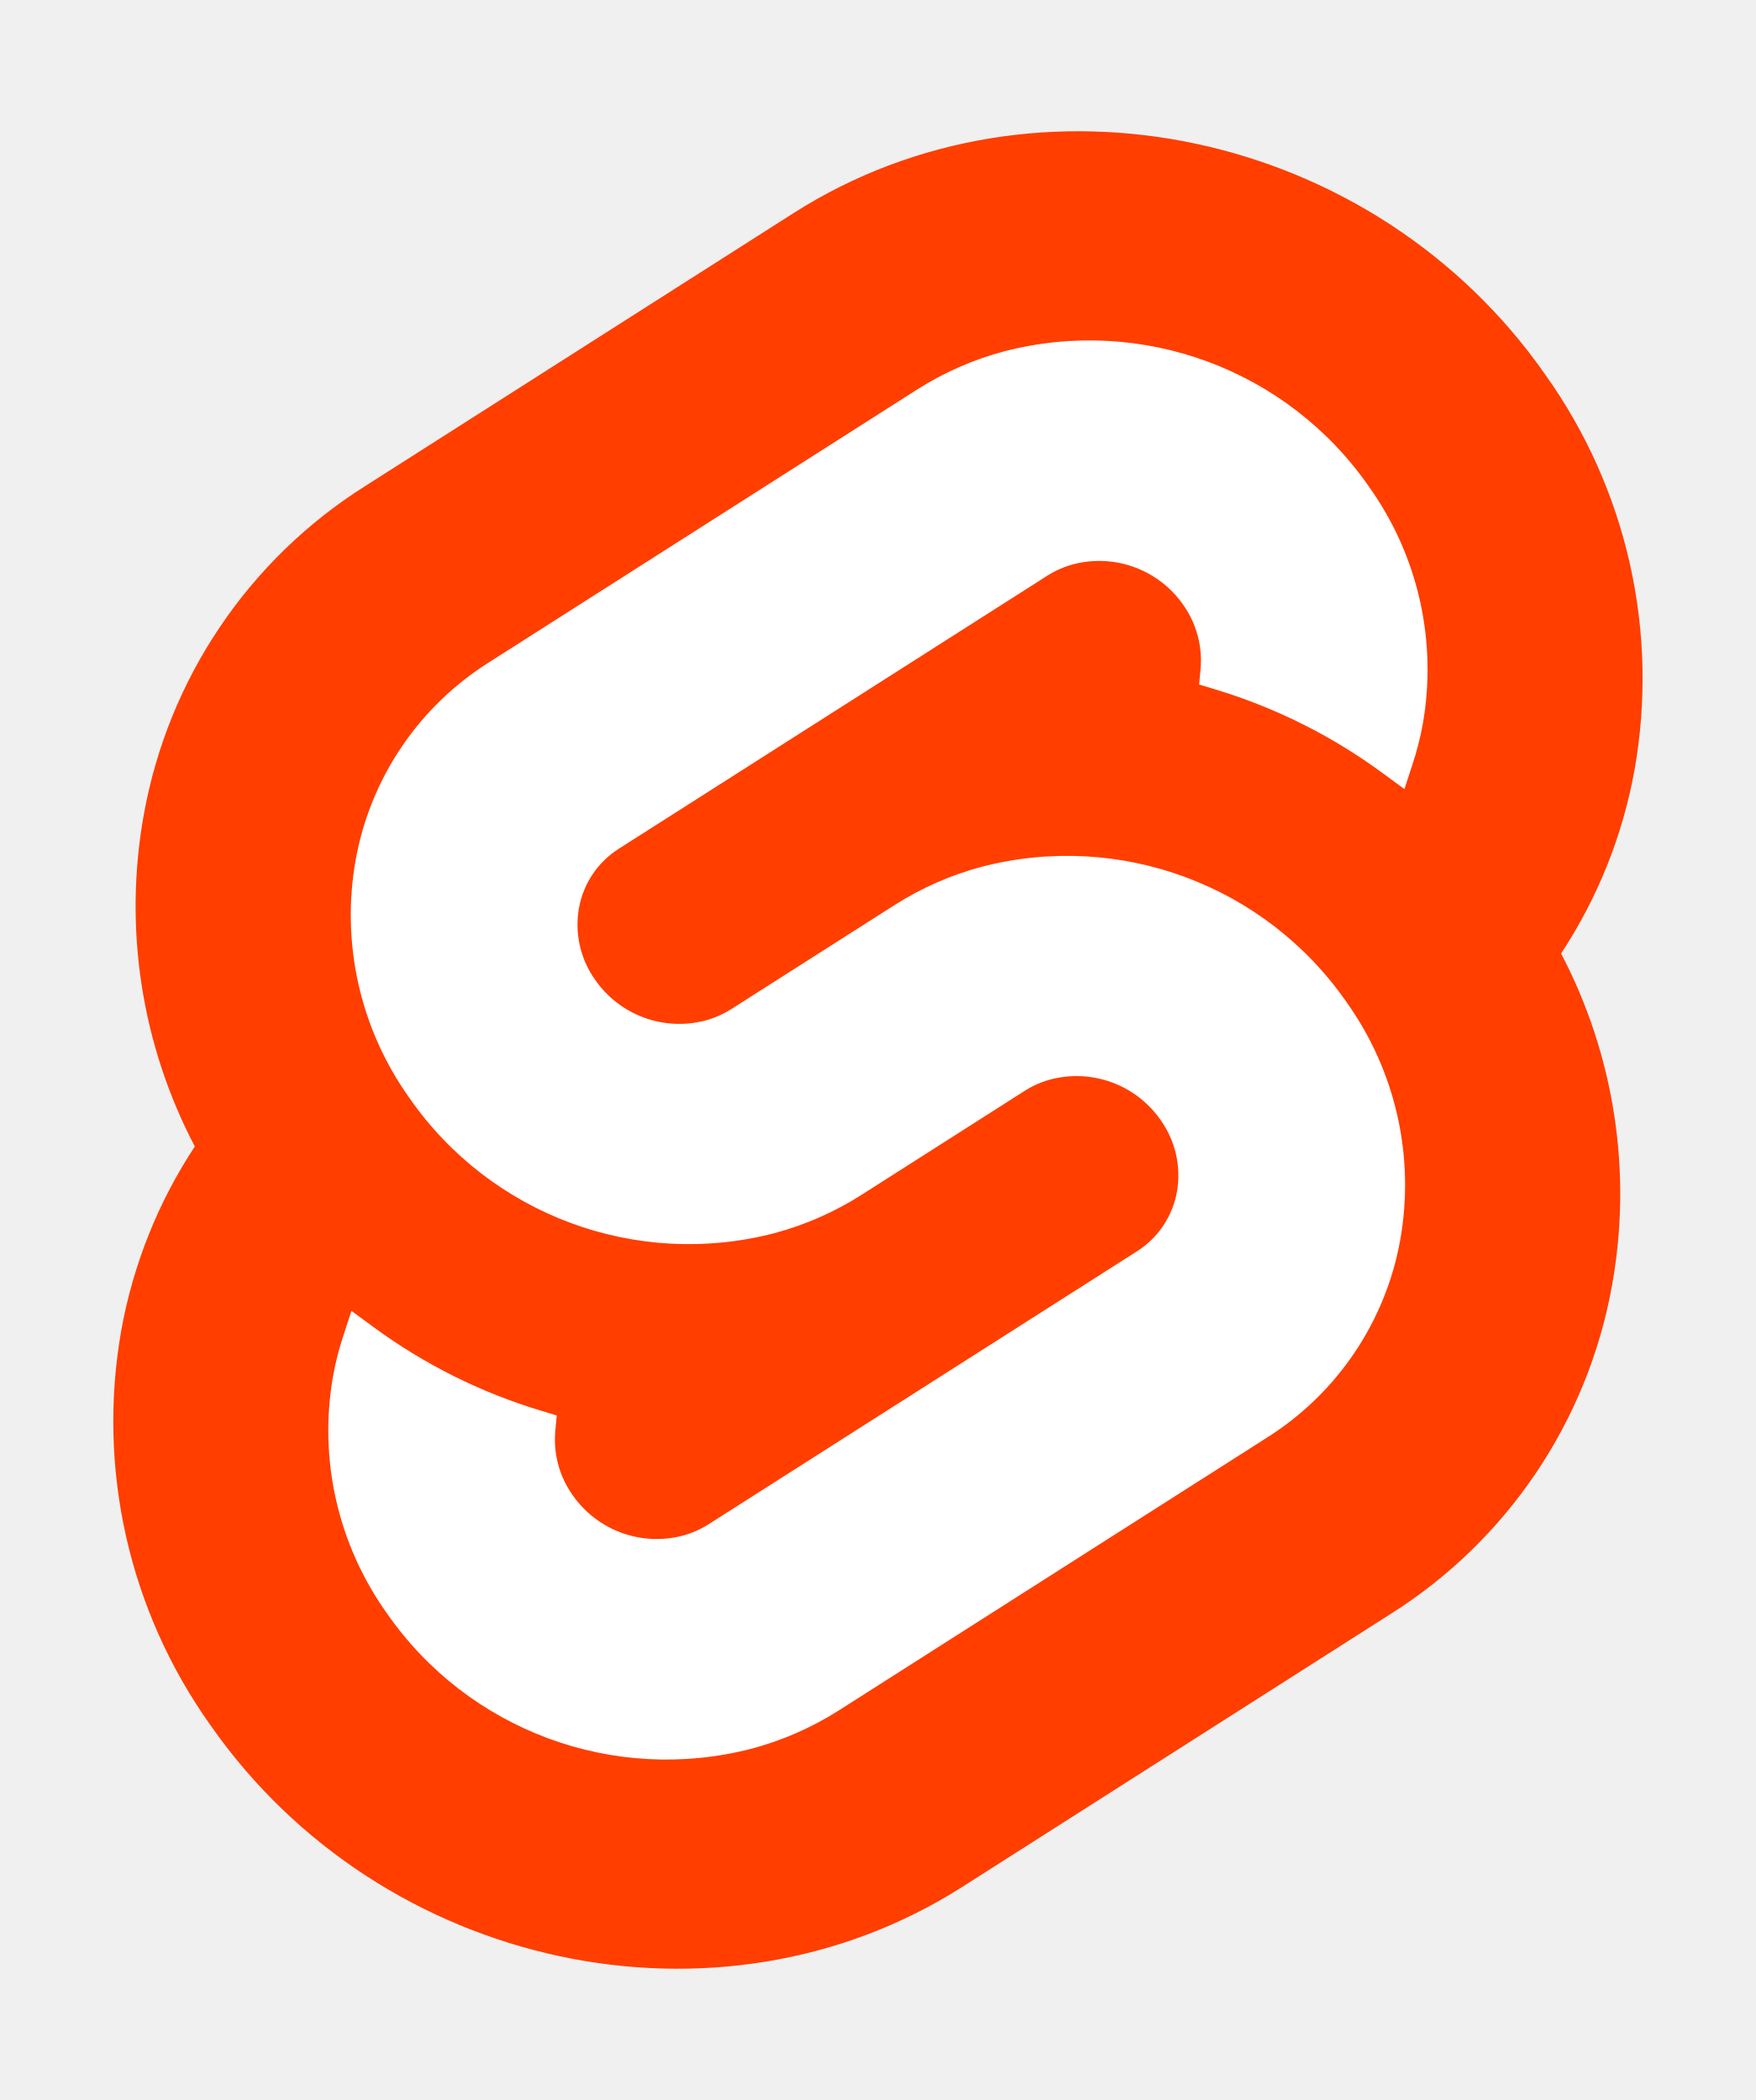
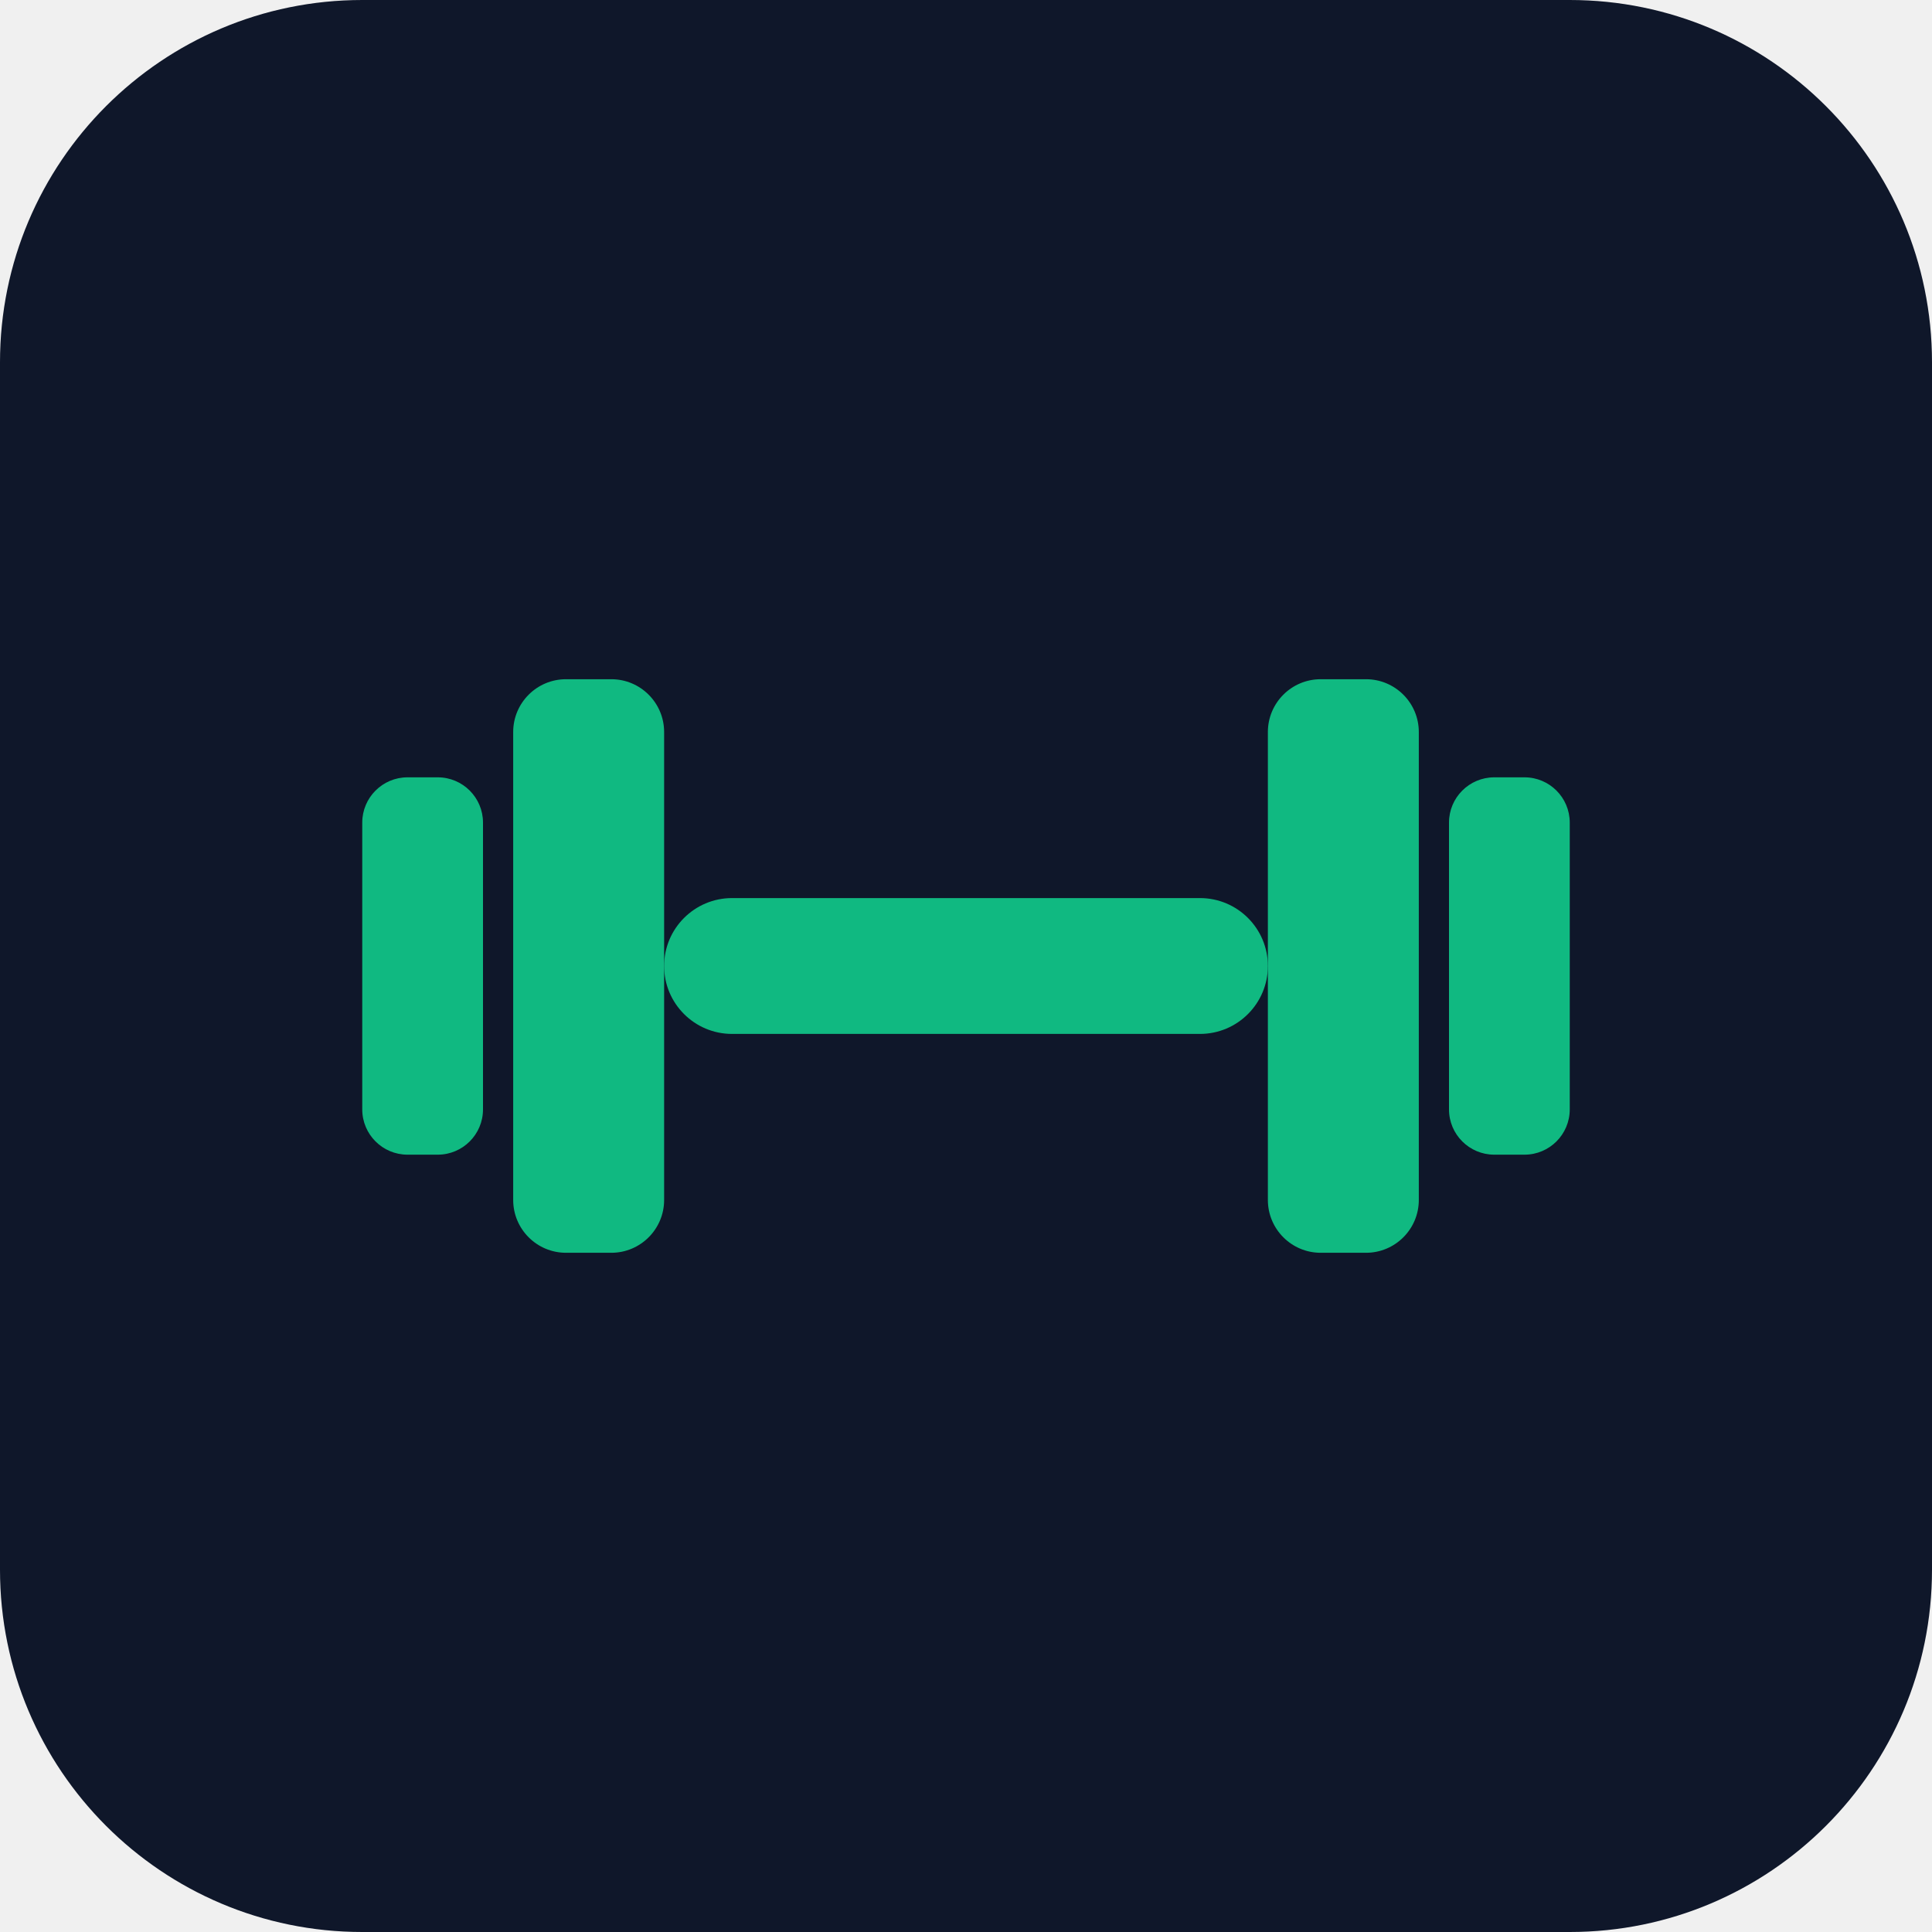
- <svg xmlns="http://www.w3.org/2000/svg" width="107" height="128" viewBox="0 0 107 128">
-   <path d="M94.157 22.819c-10.4-14.885-30.94-19.297-45.792-9.835L22.282 29.608A29.92 29.92 0 0 0 8.764 49.65a31.5 31.5 0 0 0 3.108 20.231 30 30 0 0 0-4.477 11.183 31.9 31.9 0 0 0 5.448 24.116c10.402 14.887 30.942 19.297 45.791 9.835l26.083-16.624A29.92 29.92 0 0 0 98.235 78.35a31.53 31.53 0 0 0-3.105-20.232 30 30 0 0 0 4.474-11.182 31.88 31.88 0 0 0-5.447-24.116" style="fill:#ff3e00" />
-   <path d="M45.817 106.582a20.72 20.72 0 0 1-22.237-8.243 19.17 19.17 0 0 1-3.277-14.503 18 18 0 0 1 .624-2.435l.49-1.498 1.337.981a33.6 33.6 0 0 0 10.203 5.098l.97.294-.09.968a5.85 5.85 0 0 0 1.052 3.878 6.24 6.24 0 0 0 6.695 2.485 5.8 5.8 0 0 0 1.603-.704L69.27 76.28a5.43 5.43 0 0 0 2.45-3.631 5.8 5.8 0 0 0-.987-4.371 6.24 6.24 0 0 0-6.698-2.487 5.7 5.7 0 0 0-1.6.704l-9.953 6.345a19 19 0 0 1-5.296 2.326 20.72 20.72 0 0 1-22.237-8.243 19.17 19.17 0 0 1-3.277-14.502 17.99 17.99 0 0 1 8.13-12.052l26.081-16.623a19 19 0 0 1 5.3-2.329 20.72 20.72 0 0 1 22.237 8.243 19.17 19.17 0 0 1 3.277 14.503 18 18 0 0 1-.624 2.435l-.49 1.498-1.337-.98a33.6 33.6 0 0 0-10.203-5.1l-.97-.294.09-.968a5.86 5.86 0 0 0-1.052-3.878 6.24 6.24 0 0 0-6.696-2.485 5.8 5.8 0 0 0-1.602.704L37.73 51.72a5.42 5.42 0 0 0-2.449 3.63 5.79 5.79 0 0 0 .986 4.372 6.24 6.24 0 0 0 6.698 2.486 5.8 5.8 0 0 0 1.602-.704l9.952-6.342a19 19 0 0 1 5.295-2.328 20.72 20.72 0 0 1 22.237 8.242 19.17 19.17 0 0 1 3.277 14.503 18 18 0 0 1-8.13 12.053l-26.081 16.622a19 19 0 0 1-5.3 2.328" style="fill:#fff" />
+ <svg xmlns="http://www.w3.org/2000/svg" width="512" height="512" viewBox="0 0 512 512">
+   <rect width="512" height="512" rx="96" fill="#0f172a" />
+   <g fill="#10b981">
+     <rect x="96" y="206" width="32" height="100" rx="12" />
+     <rect x="136" y="180" width="40" height="152" rx="14" />
+     <rect x="176" y="238" width="160" height="36" rx="18" />
+     <rect x="336" y="180" width="40" height="152" rx="14" />
+     <rect x="384" y="206" width="32" height="100" rx="12" />
+   </g>
</svg>
